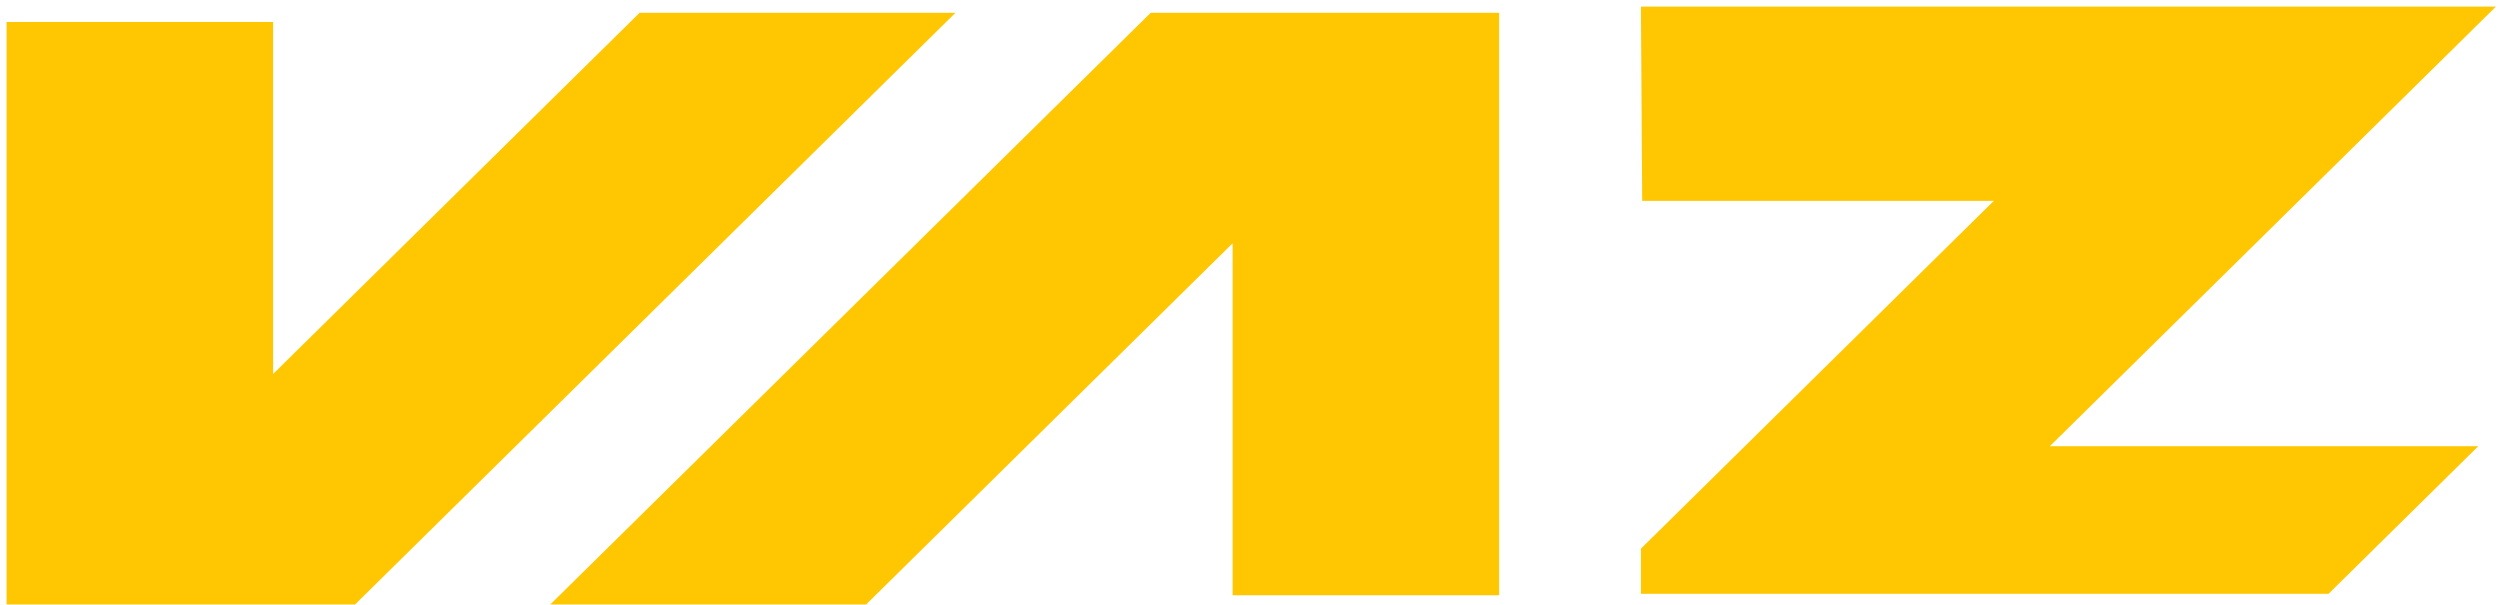
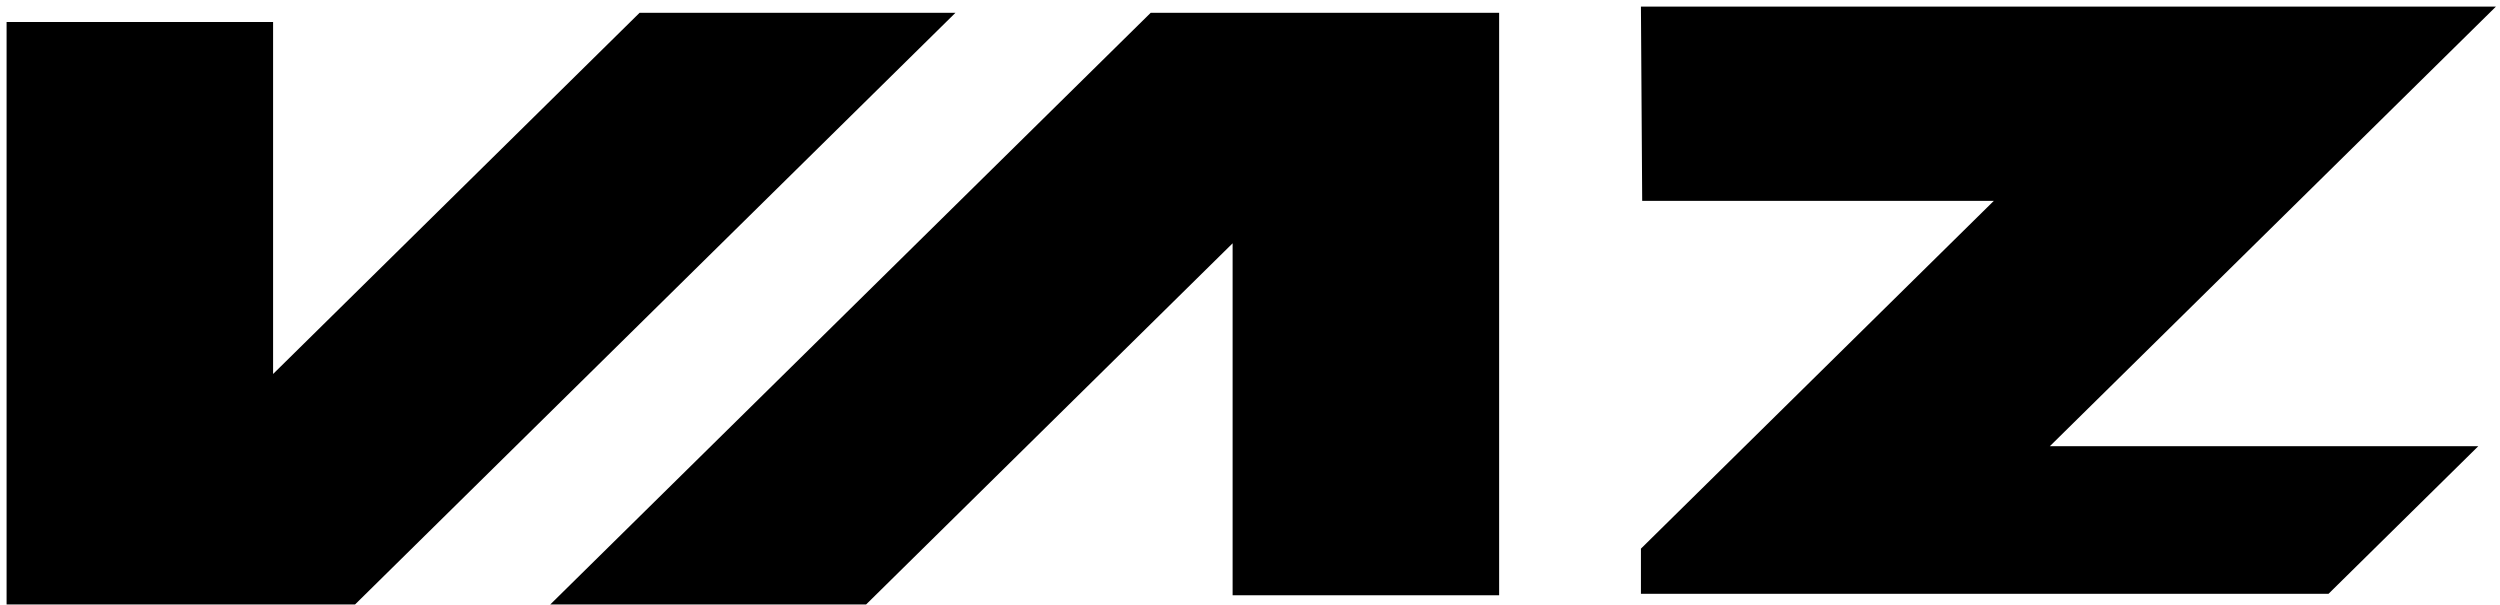
- <svg xmlns="http://www.w3.org/2000/svg" width="153" height="37" viewBox="0 0 153 37" fill="none">
-   <path d="M0.403 1.347L16.713 1.347L16.713 22.888L39.141 0.785L58.472 0.785L21.729 36.993L0.403 36.993L0.403 1.347Z" fill="#FFC701" />
-   <path d="M91.747 36.432L75.436 36.432L75.436 14.89L53.006 36.993L33.677 36.993L70.421 0.785L91.747 0.785L91.747 36.432Z" fill="#FFC701" />
-   <path d="M152.752 0.403L100.425 0.403L100.502 12.295L122.02 12.295L100.425 33.577L100.425 36.34L142.506 36.34L151.673 27.306L125.452 27.306L152.752 0.403Z" fill="#FFC701" />
+ <svg xmlns="http://www.w3.org/2000/svg" width="153" height="37" viewBox="0 0 153 37">
+   <path d="M0.403 1.347L16.713 1.347L16.713 22.888L39.141 0.785L58.472 0.785L21.729 36.993L0.403 36.993L0.403 1.347Z" />
+   <path d="M91.747 36.432L75.436 36.432L75.436 14.89L53.006 36.993L33.677 36.993L70.421 0.785L91.747 0.785L91.747 36.432Z" />
+   <path d="M152.752 0.403L100.425 0.403L100.502 12.295L122.02 12.295L100.425 33.577L100.425 36.34L142.506 36.34L151.673 27.306L125.452 27.306L152.752 0.403Z" />
</svg>
